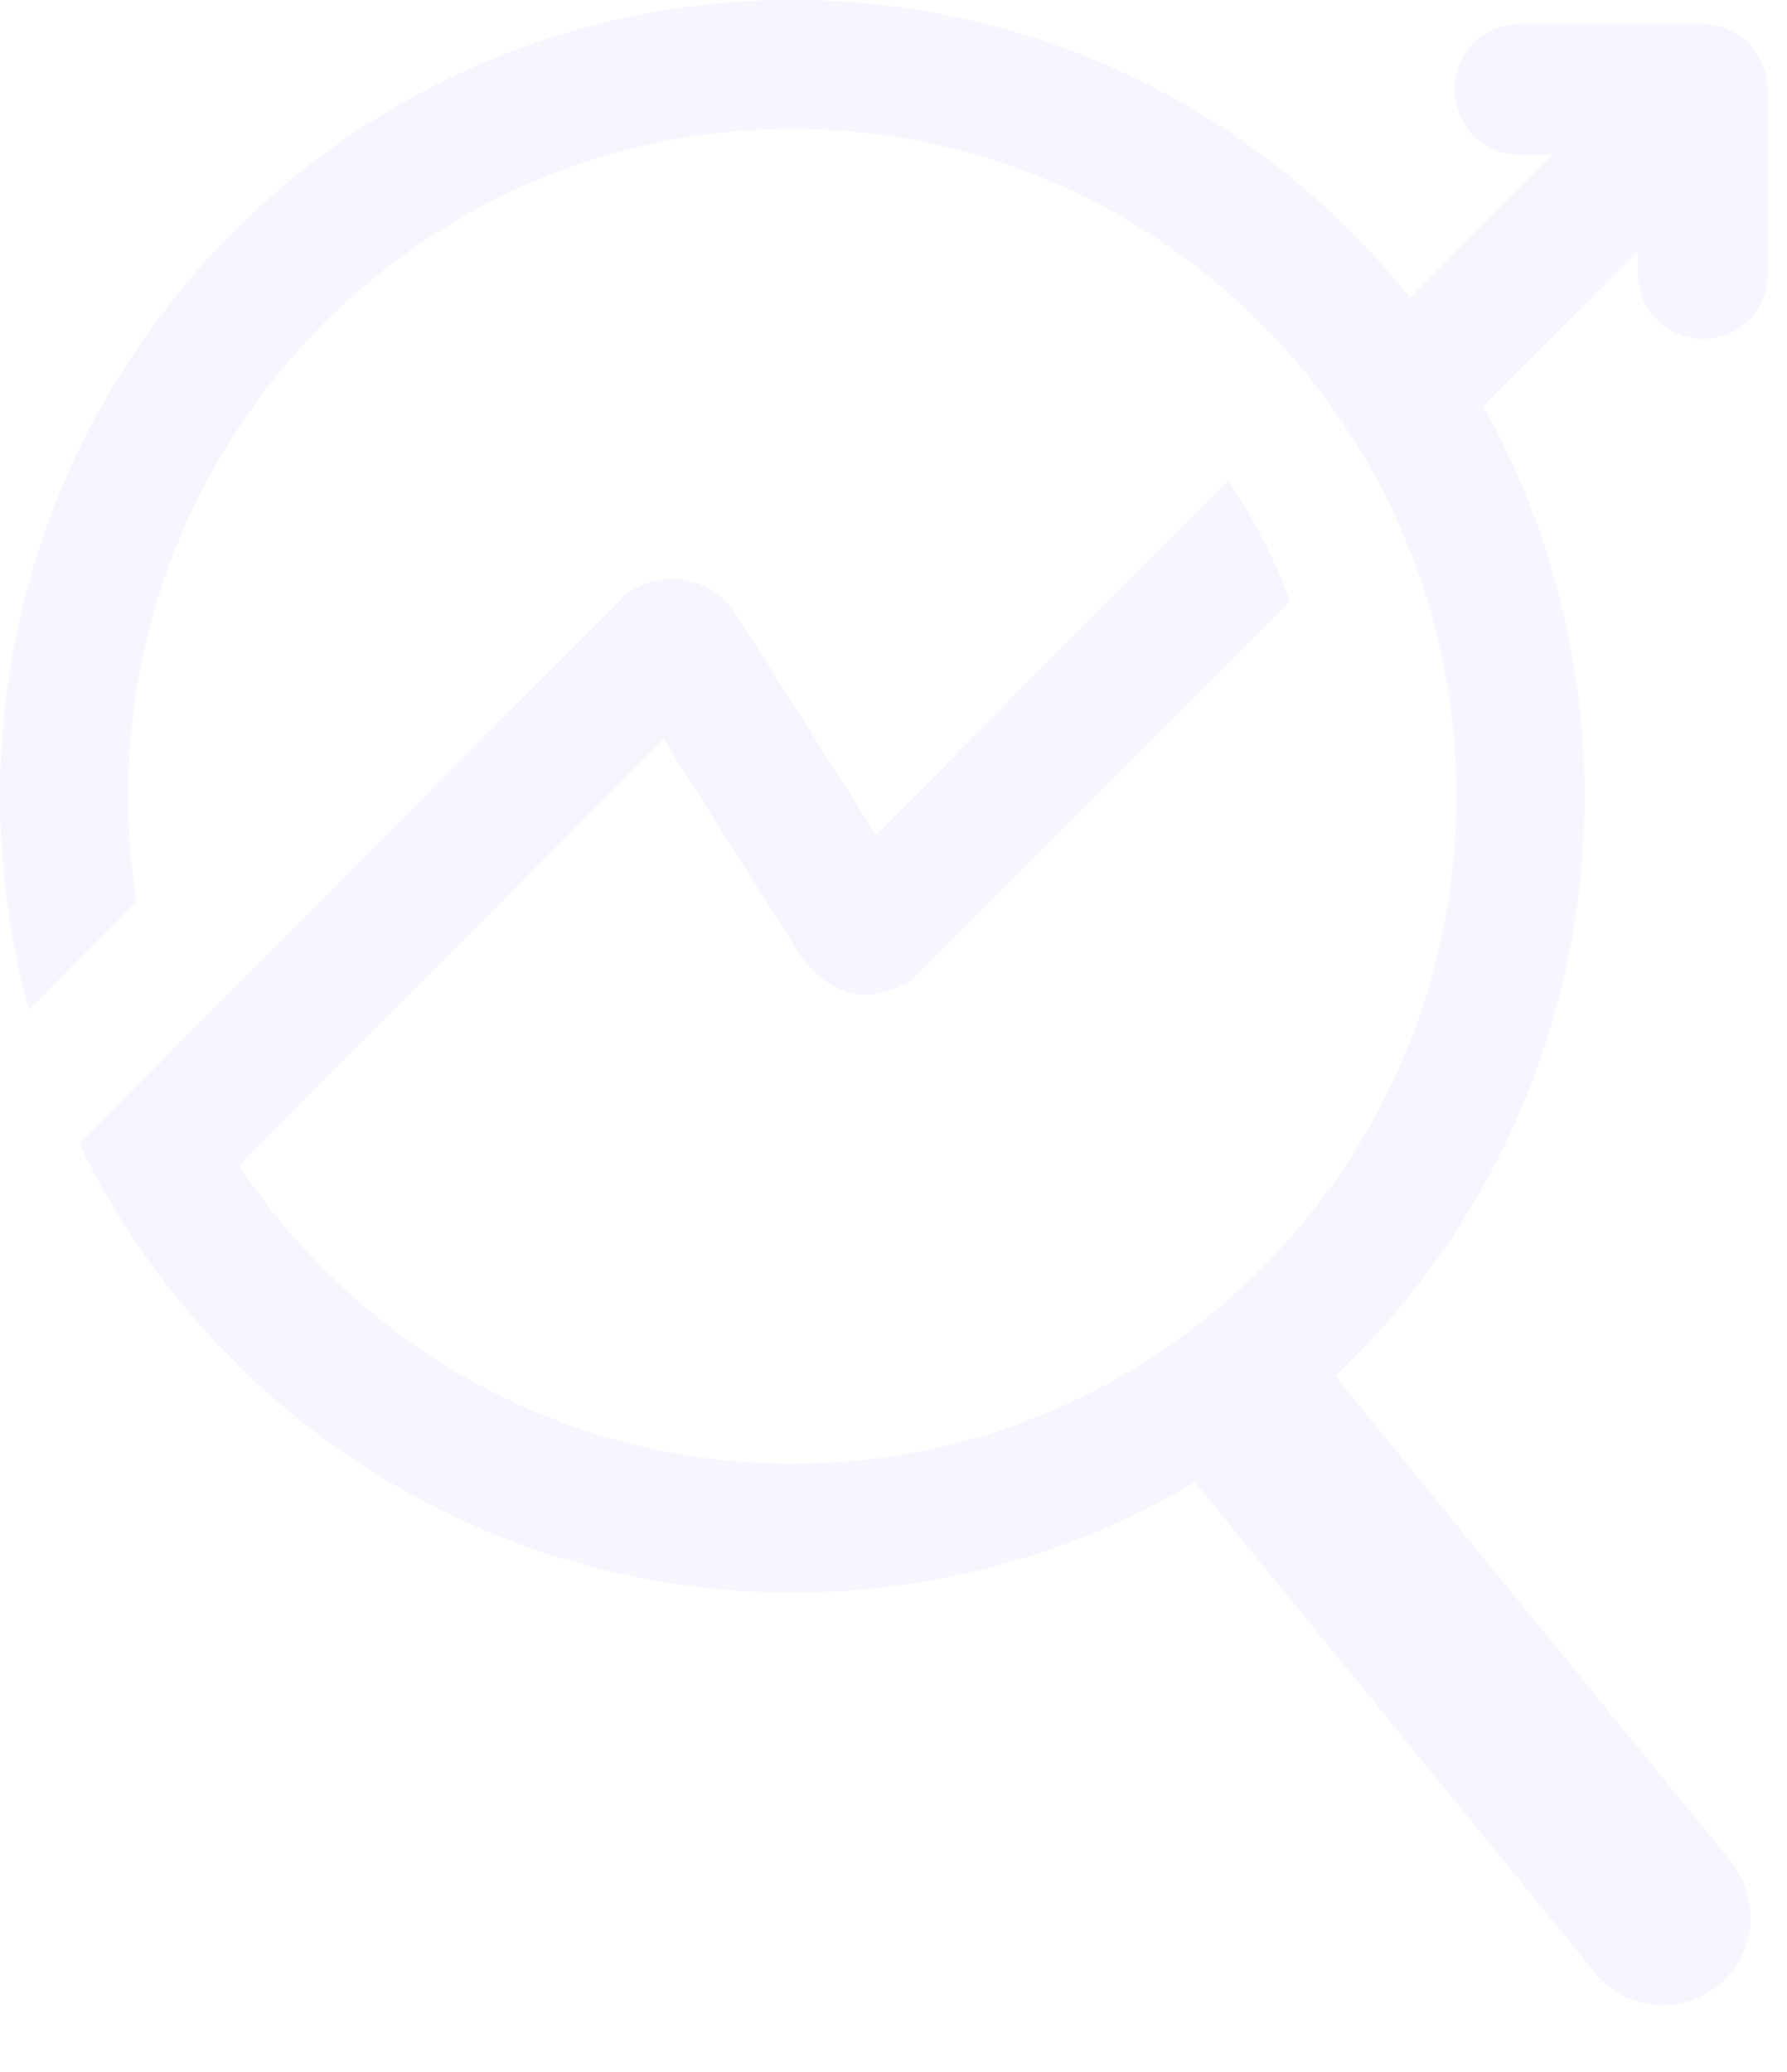
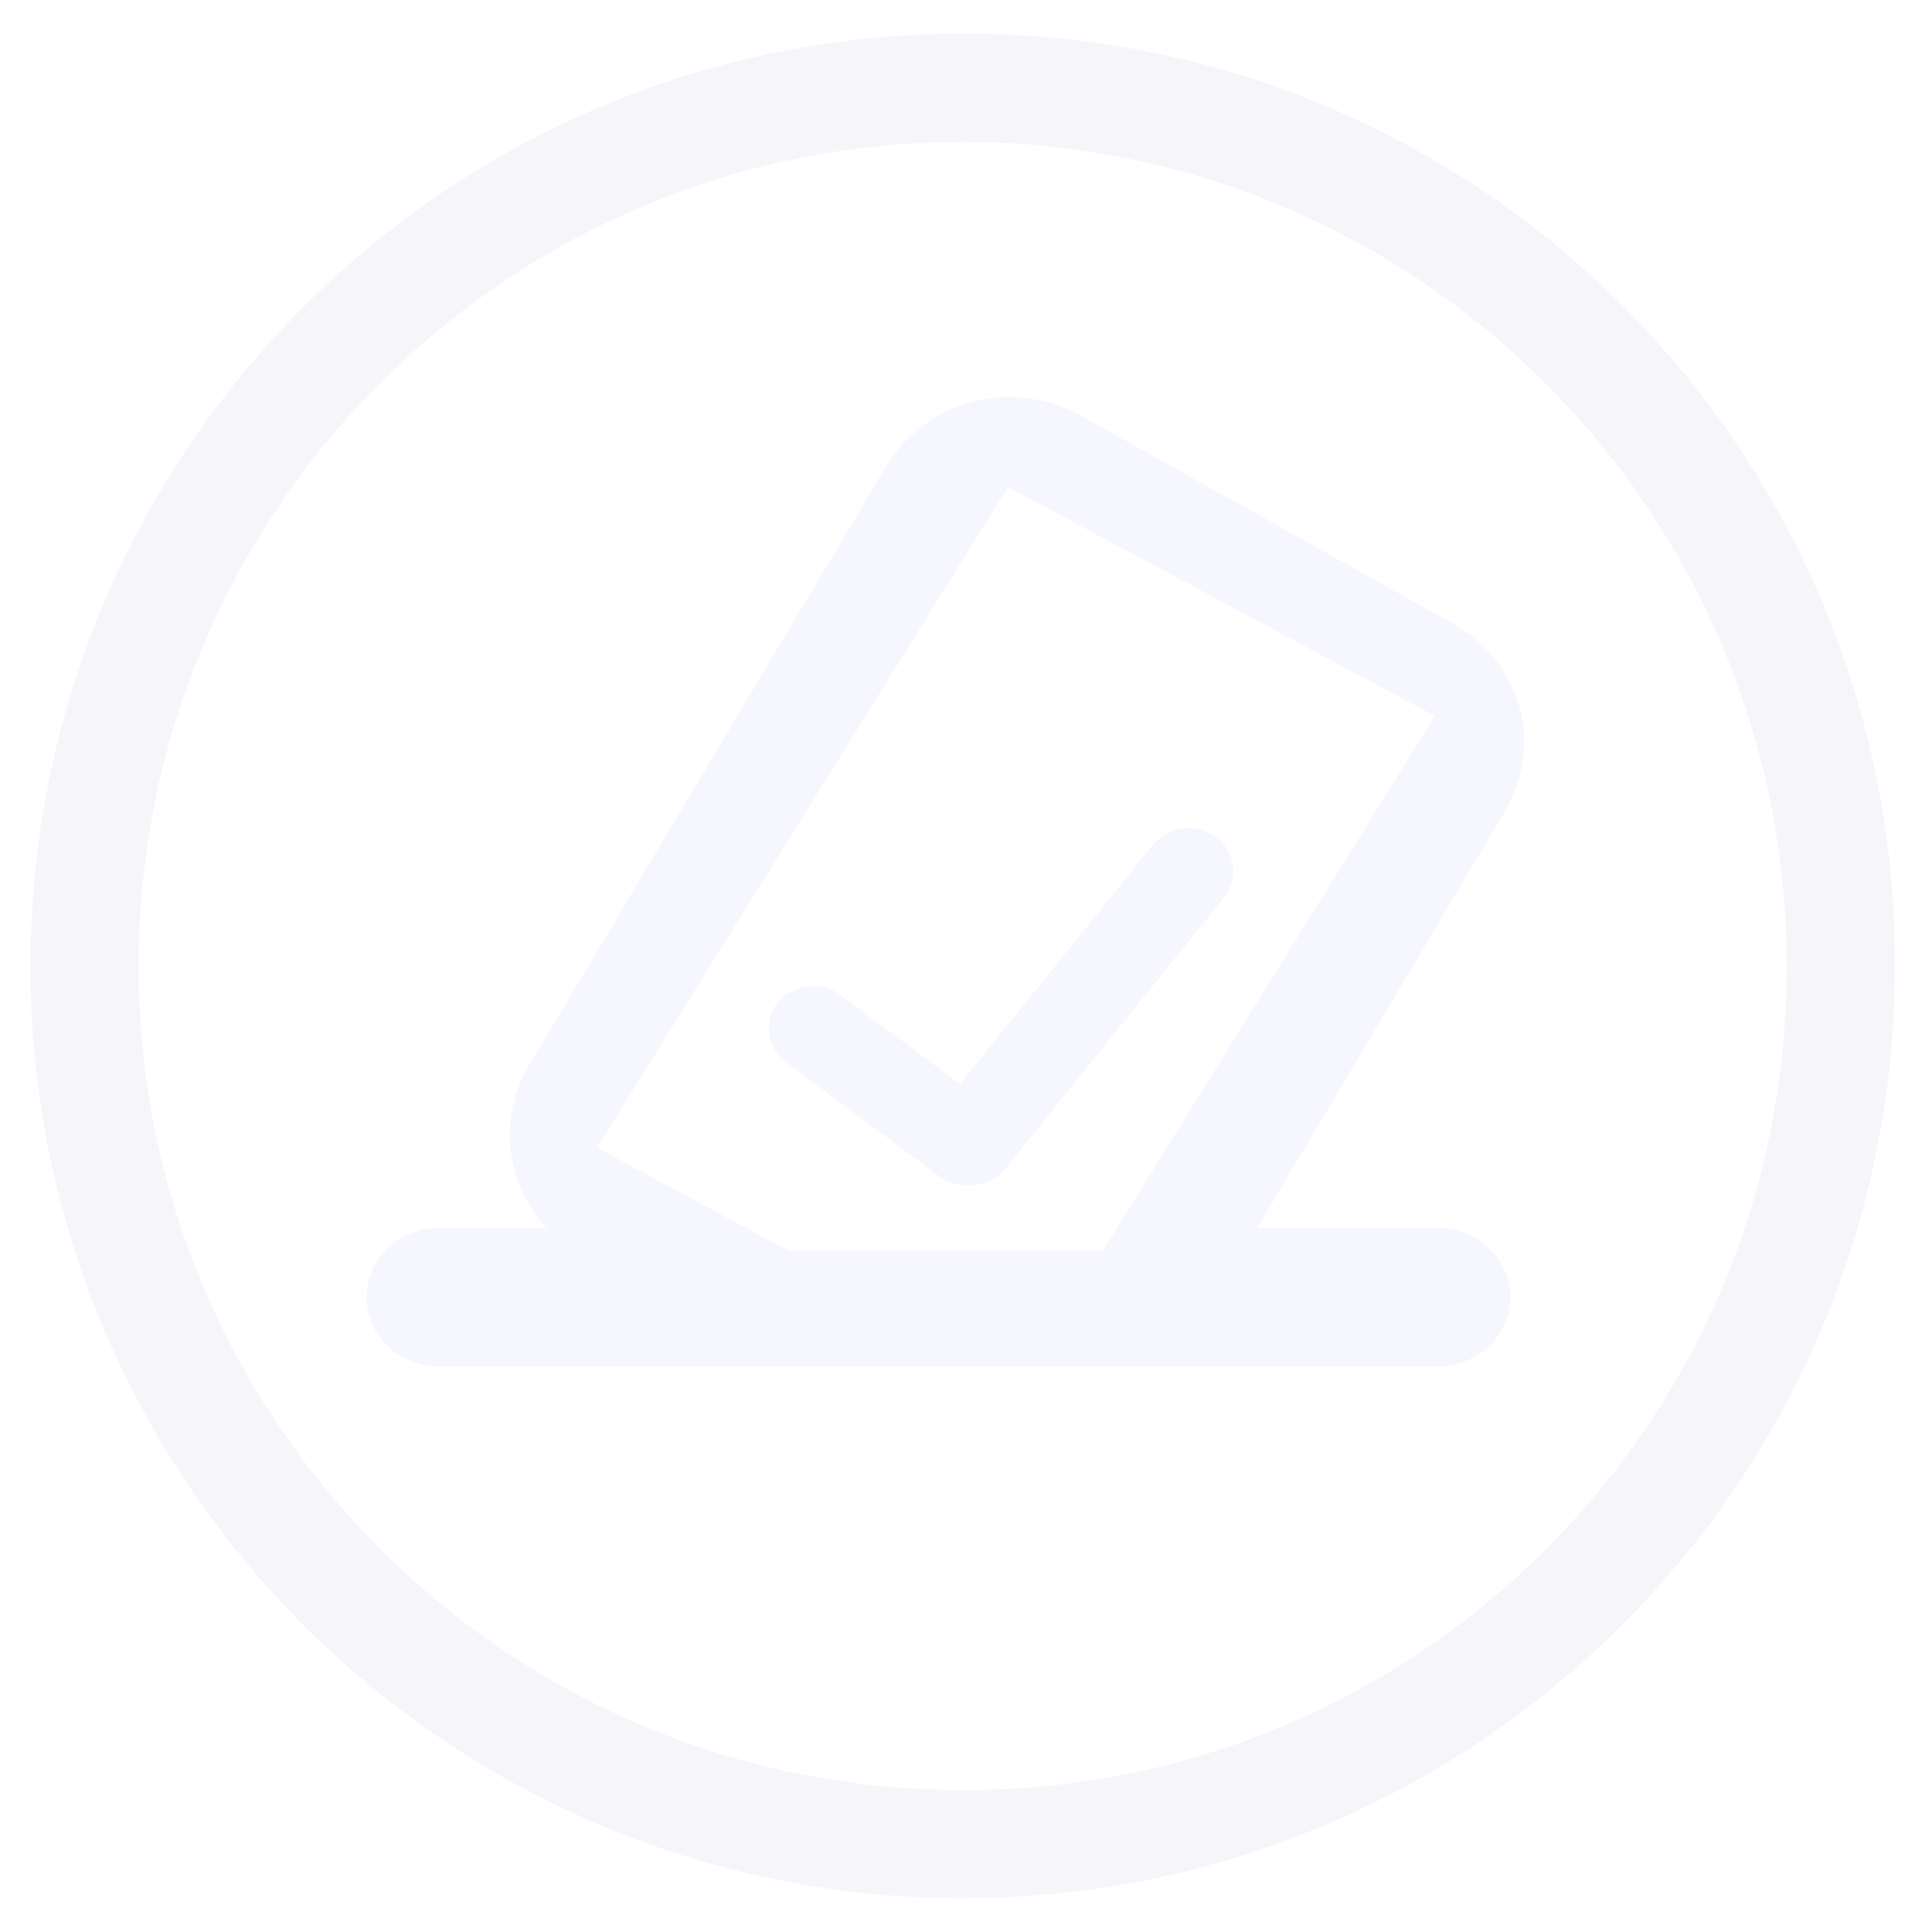
- <svg xmlns="http://www.w3.org/2000/svg" width="50" height="58" viewBox="0 0 50 58" fill="none">
-   <path d="M48.445 52.1L37.246 38.362C36.387 37.31 34.841 37.156 33.793 38.02C32.744 38.883 32.59 40.437 33.448 41.49L44.648 55.228C45.507 56.281 47.052 56.434 48.101 55.571C49.15 54.707 49.304 53.153 48.445 52.1Z" fill="#F6F6FE" />
-   <path d="M49.334 1.802C49.15 1.359 48.799 1.007 48.358 0.822C48.14 0.725 47.905 0.673 47.666 0.667H42.534C42.051 0.667 41.588 0.86 41.246 1.204C41.077 1.374 40.943 1.576 40.851 1.798C40.76 2.02 40.712 2.258 40.712 2.498C40.713 2.739 40.76 2.977 40.851 3.199C40.943 3.421 41.077 3.623 41.246 3.793C41.588 4.136 42.051 4.329 42.534 4.329L43.449 4.336L39.469 8.336C40.231 9.289 40.917 10.306 41.517 11.379L45.855 7.019L45.844 7.656C45.843 7.897 45.89 8.135 45.981 8.358C46.072 8.581 46.206 8.783 46.376 8.953C46.545 9.123 46.746 9.258 46.968 9.35C47.189 9.442 47.426 9.488 47.666 9.487C47.906 9.488 48.143 9.442 48.364 9.35C48.586 9.258 48.787 9.123 48.956 8.953C49.126 8.783 49.26 8.581 49.351 8.358C49.442 8.135 49.489 7.897 49.488 7.656V2.498C49.482 2.259 49.43 2.022 49.334 1.802Z" fill="#F6F6FE" />
-   <path d="M39.434 29.245C39.422 29.272 39.41 29.3 39.398 29.327L39.401 29.328C39.413 29.3 39.422 29.272 39.434 29.245Z" fill="#F6F6FE" />
-   <path d="M36.914 10.904C37.051 11.084 37.187 11.265 37.318 11.45C37.189 11.263 37.057 11.078 36.922 10.896L36.914 10.904Z" fill="#F6F6FE" />
-   <path d="M41.517 11.378C40.917 10.306 40.231 9.289 39.469 8.336C35.404 3.253 29.169 0 22.177 0C9.929 0 0 9.979 0 22.29C0 24.359 0.282 26.363 0.807 28.265L3.82 25.237C3.669 24.277 3.589 23.292 3.589 22.289C3.589 11.971 11.911 3.607 22.177 3.607C24.456 3.607 26.639 4.02 28.657 4.774C31.952 6.007 34.806 8.152 36.913 10.904L36.922 10.896C37.057 11.078 37.188 11.263 37.317 11.45C37.898 12.269 38.416 13.138 38.861 14.048C40.079 16.534 40.764 19.331 40.764 22.29C40.764 24.748 40.291 27.095 39.432 29.245C39.422 29.272 39.413 29.3 39.402 29.328L39.399 29.327C36.633 36.157 29.965 40.972 22.176 40.972C15.713 40.972 10.021 37.656 6.691 32.624L18.569 20.686L22.308 26.595C22.308 26.595 23.029 27.869 24.241 27.839C24.823 27.825 25.351 27.604 25.736 27.223L36.108 16.816C35.661 15.619 35.079 14.494 34.379 13.452L24.517 23.364C24.517 23.364 20.572 17.135 20.487 17.026C20.096 16.527 19.492 16.206 18.812 16.206C18.305 16.206 17.84 16.385 17.474 16.682C17.357 16.777 2.219 32.018 2.219 32.018C2.761 33.141 3.395 34.211 4.11 35.218C8.131 40.884 14.724 44.579 22.176 44.579C34.424 44.579 44.353 34.6 44.353 22.29C44.353 18.325 43.322 14.604 41.517 11.378Z" fill="#F6F6FE" />
+ <svg xmlns="http://www.w3.org/2000/svg" id="Layer_1" data-name="Layer 1" viewBox="0 0 52 52">
+   <defs>
+     <style>.cls-1{fill:#f6f6fa;}.cls-2,.cls-3{fill:#f6f6fe;}.cls-3{stroke:#f6f6fe;stroke-miterlimit:10;stroke-width:0.5px;}</style>
+   </defs>
+   <path class="cls-1" d="M26,.91A25.09,25.09,0,1,0,51,26.09V26A25,25,0,0,0,26.09.91Zm0,47.27A22.18,22.18,0,1,1,48.09,25.91V26A22.13,22.13,0,0,1,26,48.18Z" />
+   <path class="cls-2" d="M33.84,33.05h4.88a2,2,0,0,1,1.36.55,1.8,1.8,0,0,1,.09,2.54l-.09.09a2,2,0,0,1-1.36.55H11.79a2,2,0,0,1-1.36-.55,1.82,1.82,0,0,1-.06-2.57l.06-.06a2,2,0,0,1,1.36-.55h2.92a3.65,3.65,0,0,1-.48-4.36l9.62-16.14a3.82,3.82,0,0,1,2.34-1.74,3.94,3.94,0,0,1,2.91.38l10,5.59A3.75,3.75,0,0,1,40.89,19a3.64,3.64,0,0,1-.38,2.83L33.84,33.05Zm4.78-13.78L27.13,13.11,16.07,30.89l5.13,2.76h8.49Z" />
+   <path class="cls-3" d="M26,31.65a1,1,0,0,1-.57-.19l-4.13-3.07a.88.88,0,0,1-.19-1.23l0,0A1,1,0,0,1,22.5,27l3.38,2.52,5.36-6.64a1,1,0,0,1,1.32-.16A.88.88,0,0,1,32.75,24l0,0-5.93,7.35A1,1,0,0,1,26,31.65Z" />
</svg>
